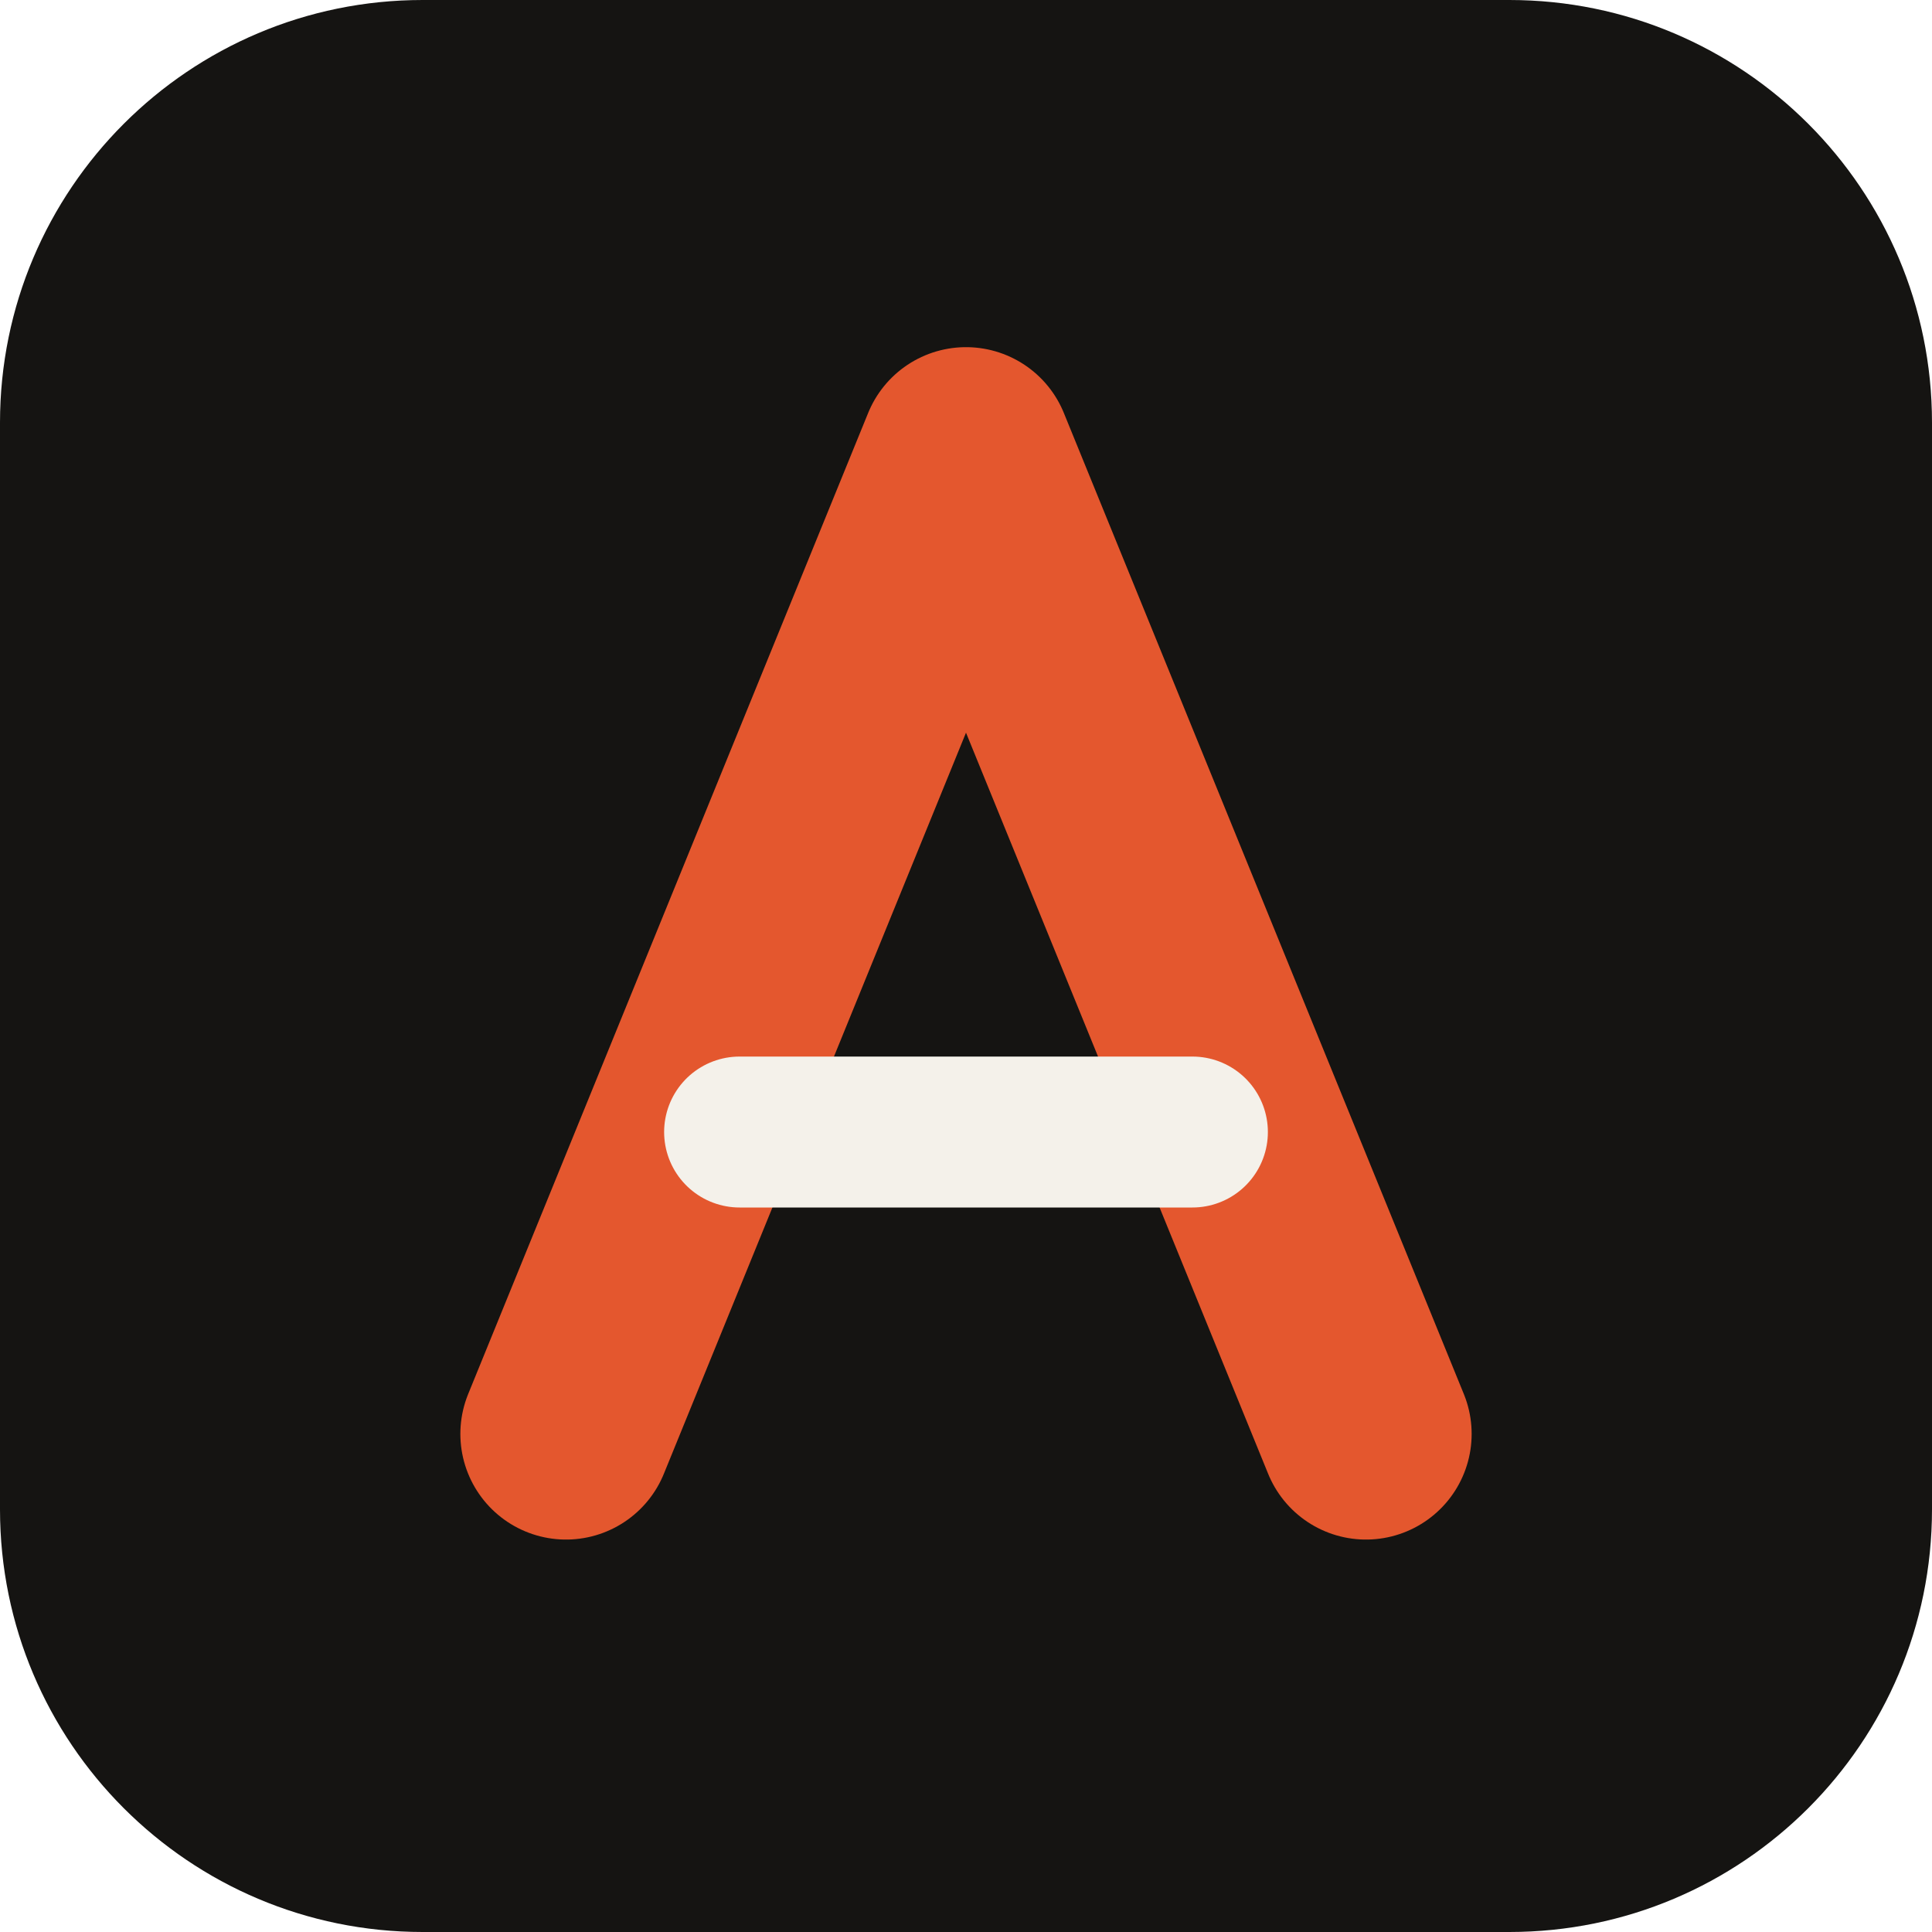
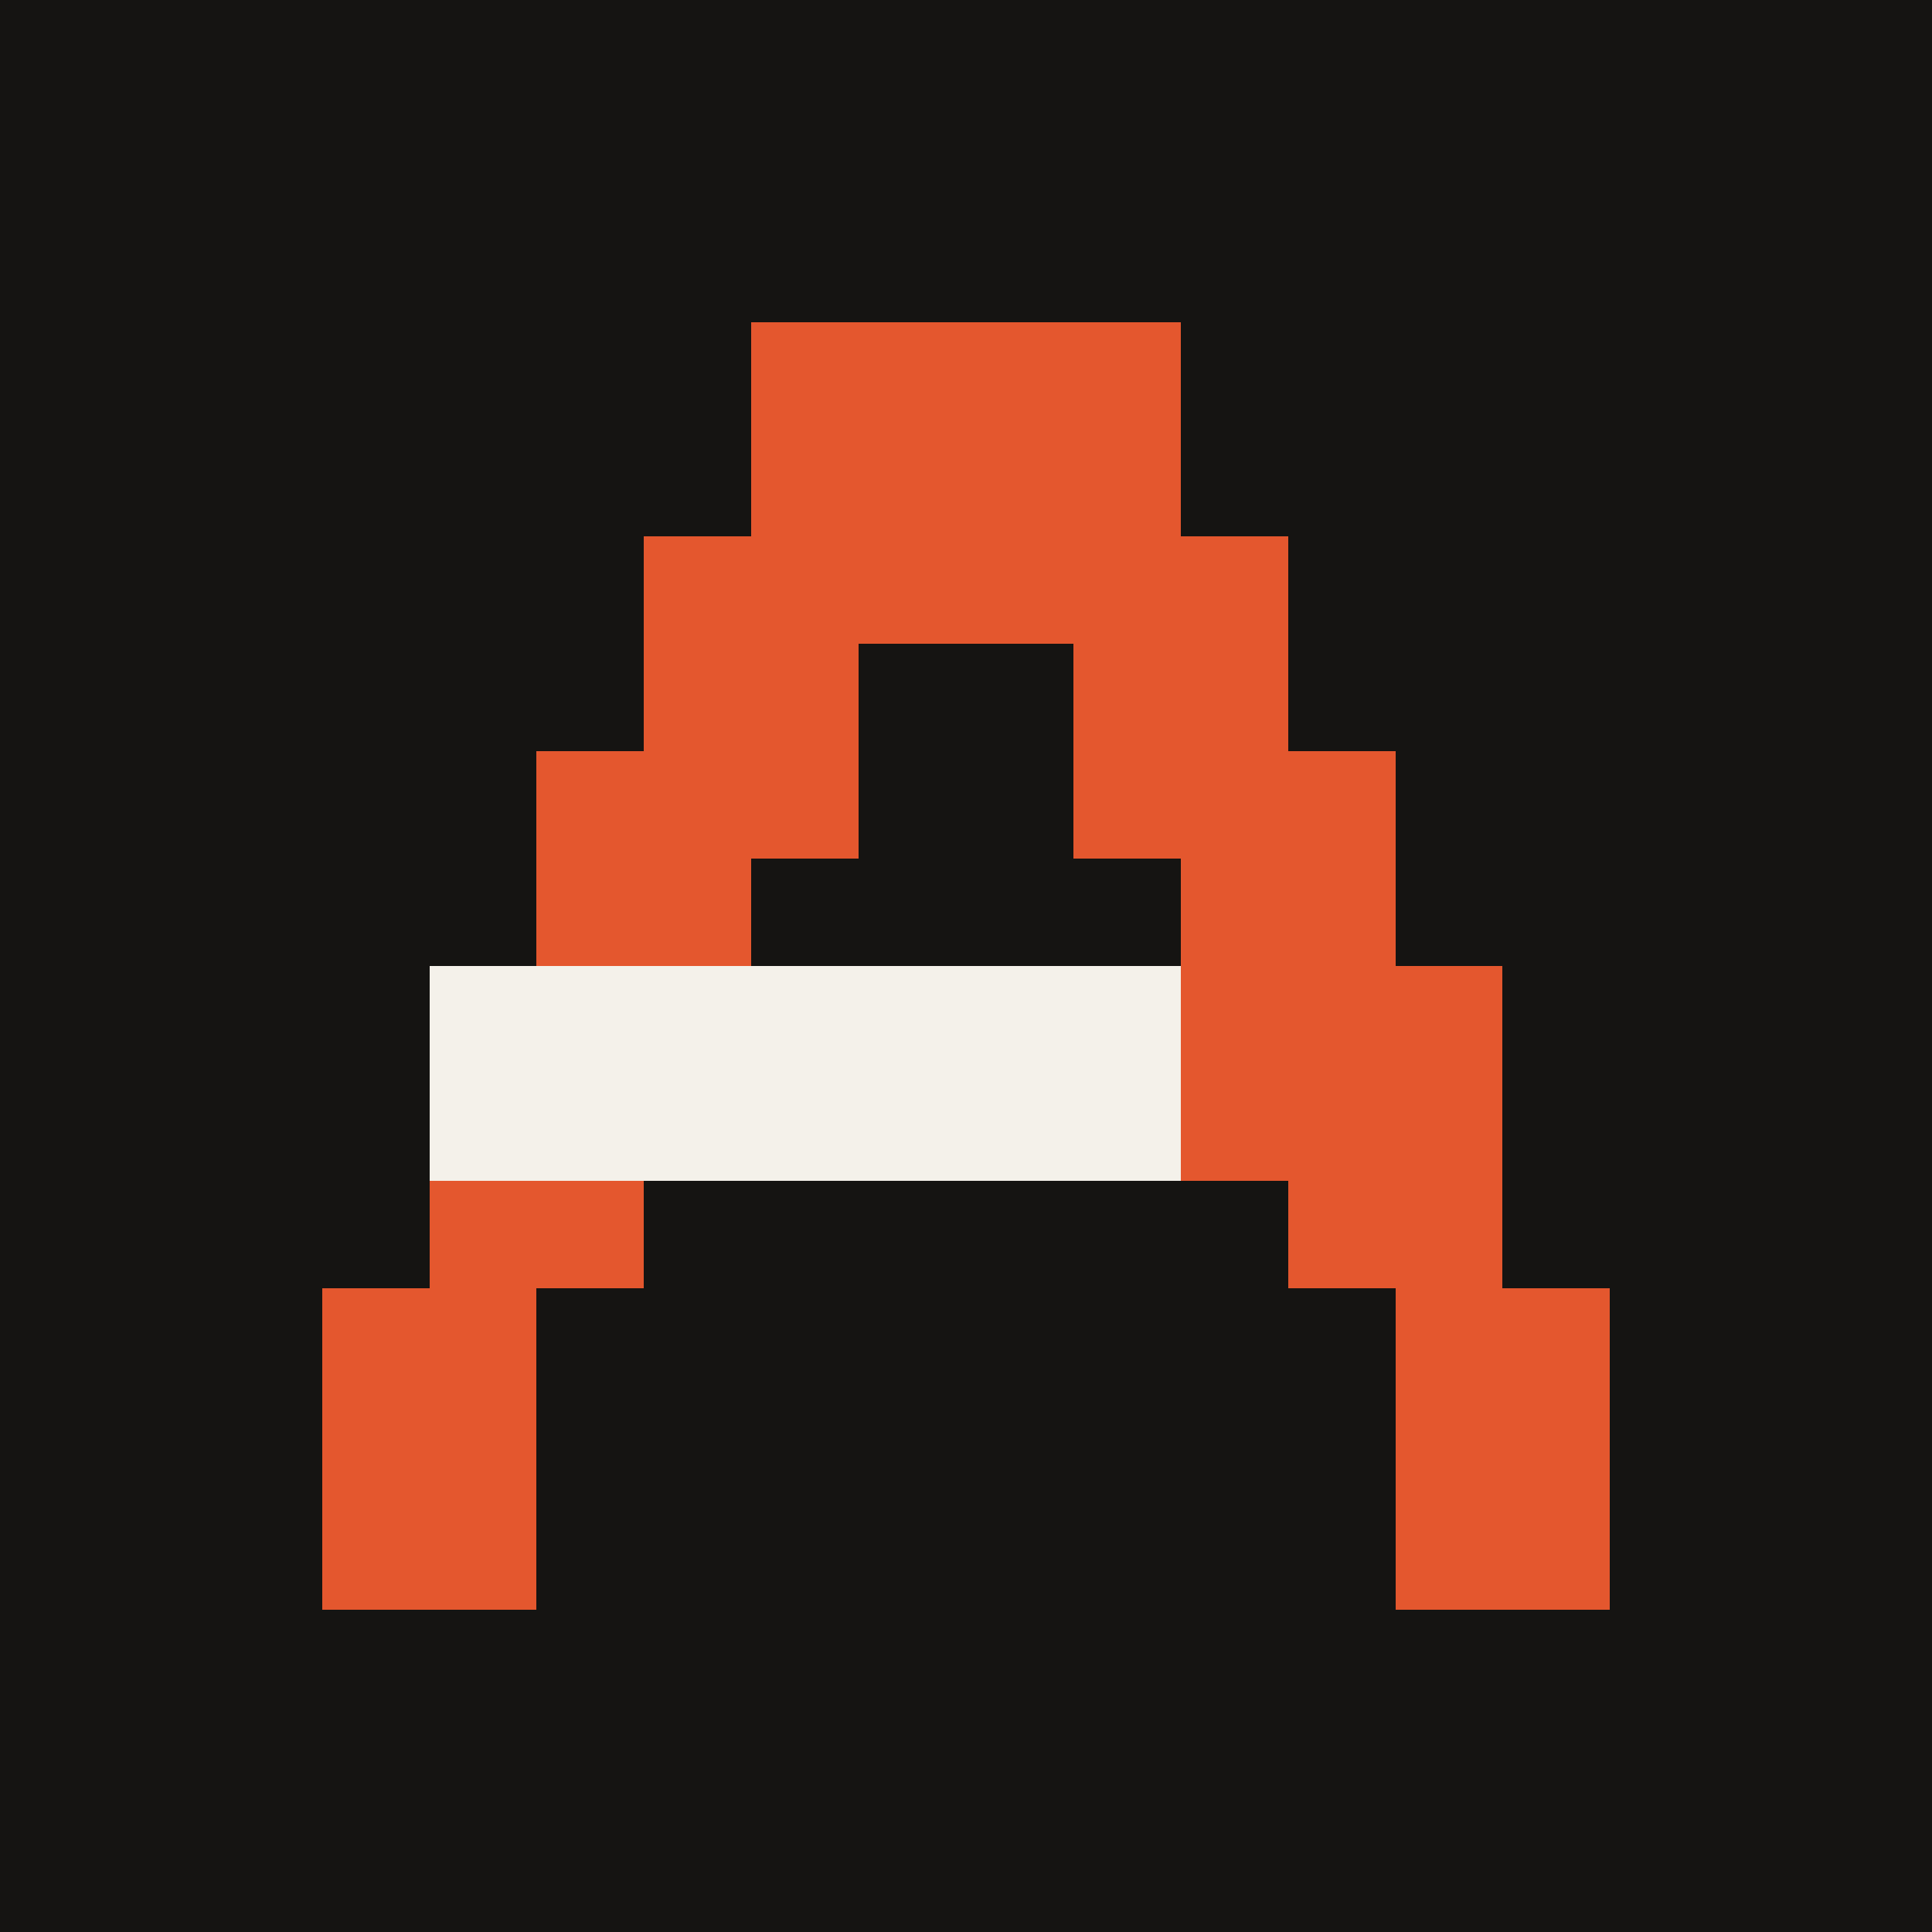
- <svg xmlns="http://www.w3.org/2000/svg" viewBox="0 0 512 512">
-   <rect width="512" height="512" rx="112" fill="#151412" />
-   <path d="M150 380 L256 120 L362 380" fill="none" stroke="#e4572e" stroke-width="56" stroke-linejoin="round" stroke-linecap="round" />
-   <path d="M196 300 H316" stroke="#f4f1ea" stroke-width="40" stroke-linecap="round" />
+ <svg xmlns="http://www.w3.org/2000/svg" viewBox="0 0 18 18" shape-rendering="crispEdges">
+   <rect width="18" height="18" fill="#151412" />
+   <rect x="7" y="3" width="4" height="1" fill="#e4572e" />
+   <rect x="7" y="4" width="4" height="1" fill="#e4572e" />
+   <rect x="6" y="5" width="6" height="1" fill="#e4572e" />
+   <rect x="6" y="6" width="2" height="1" fill="#e4572e" />
+   <rect x="10" y="6" width="2" height="1" fill="#e4572e" />
+   <rect x="5" y="7" width="3" height="1" fill="#e4572e" />
+   <rect x="10" y="7" width="3" height="1" fill="#e4572e" />
+   <rect x="5" y="8" width="2" height="1" fill="#e4572e" />
+   <rect x="11" y="8" width="2" height="1" fill="#e4572e" />
+   <rect x="4" y="9" width="7" height="1" fill="#f4f1ea" />
+   <rect x="11" y="9" width="3" height="1" fill="#e4572e" />
+   <rect x="4" y="10" width="7" height="1" fill="#f4f1ea" />
+   <rect x="11" y="10" width="3" height="1" fill="#e4572e" />
+   <rect x="4" y="11" width="2" height="1" fill="#e4572e" />
+   <rect x="12" y="11" width="2" height="1" fill="#e4572e" />
+   <rect x="3" y="12" width="2" height="1" fill="#e4572e" />
+   <rect x="13" y="12" width="2" height="1" fill="#e4572e" />
+   <rect x="3" y="13" width="2" height="1" fill="#e4572e" />
+   <rect x="13" y="13" width="2" height="1" fill="#e4572e" />
+   <rect x="3" y="14" width="2" height="1" fill="#e4572e" />
+   <rect x="13" y="14" width="2" height="1" fill="#e4572e" />
</svg>
